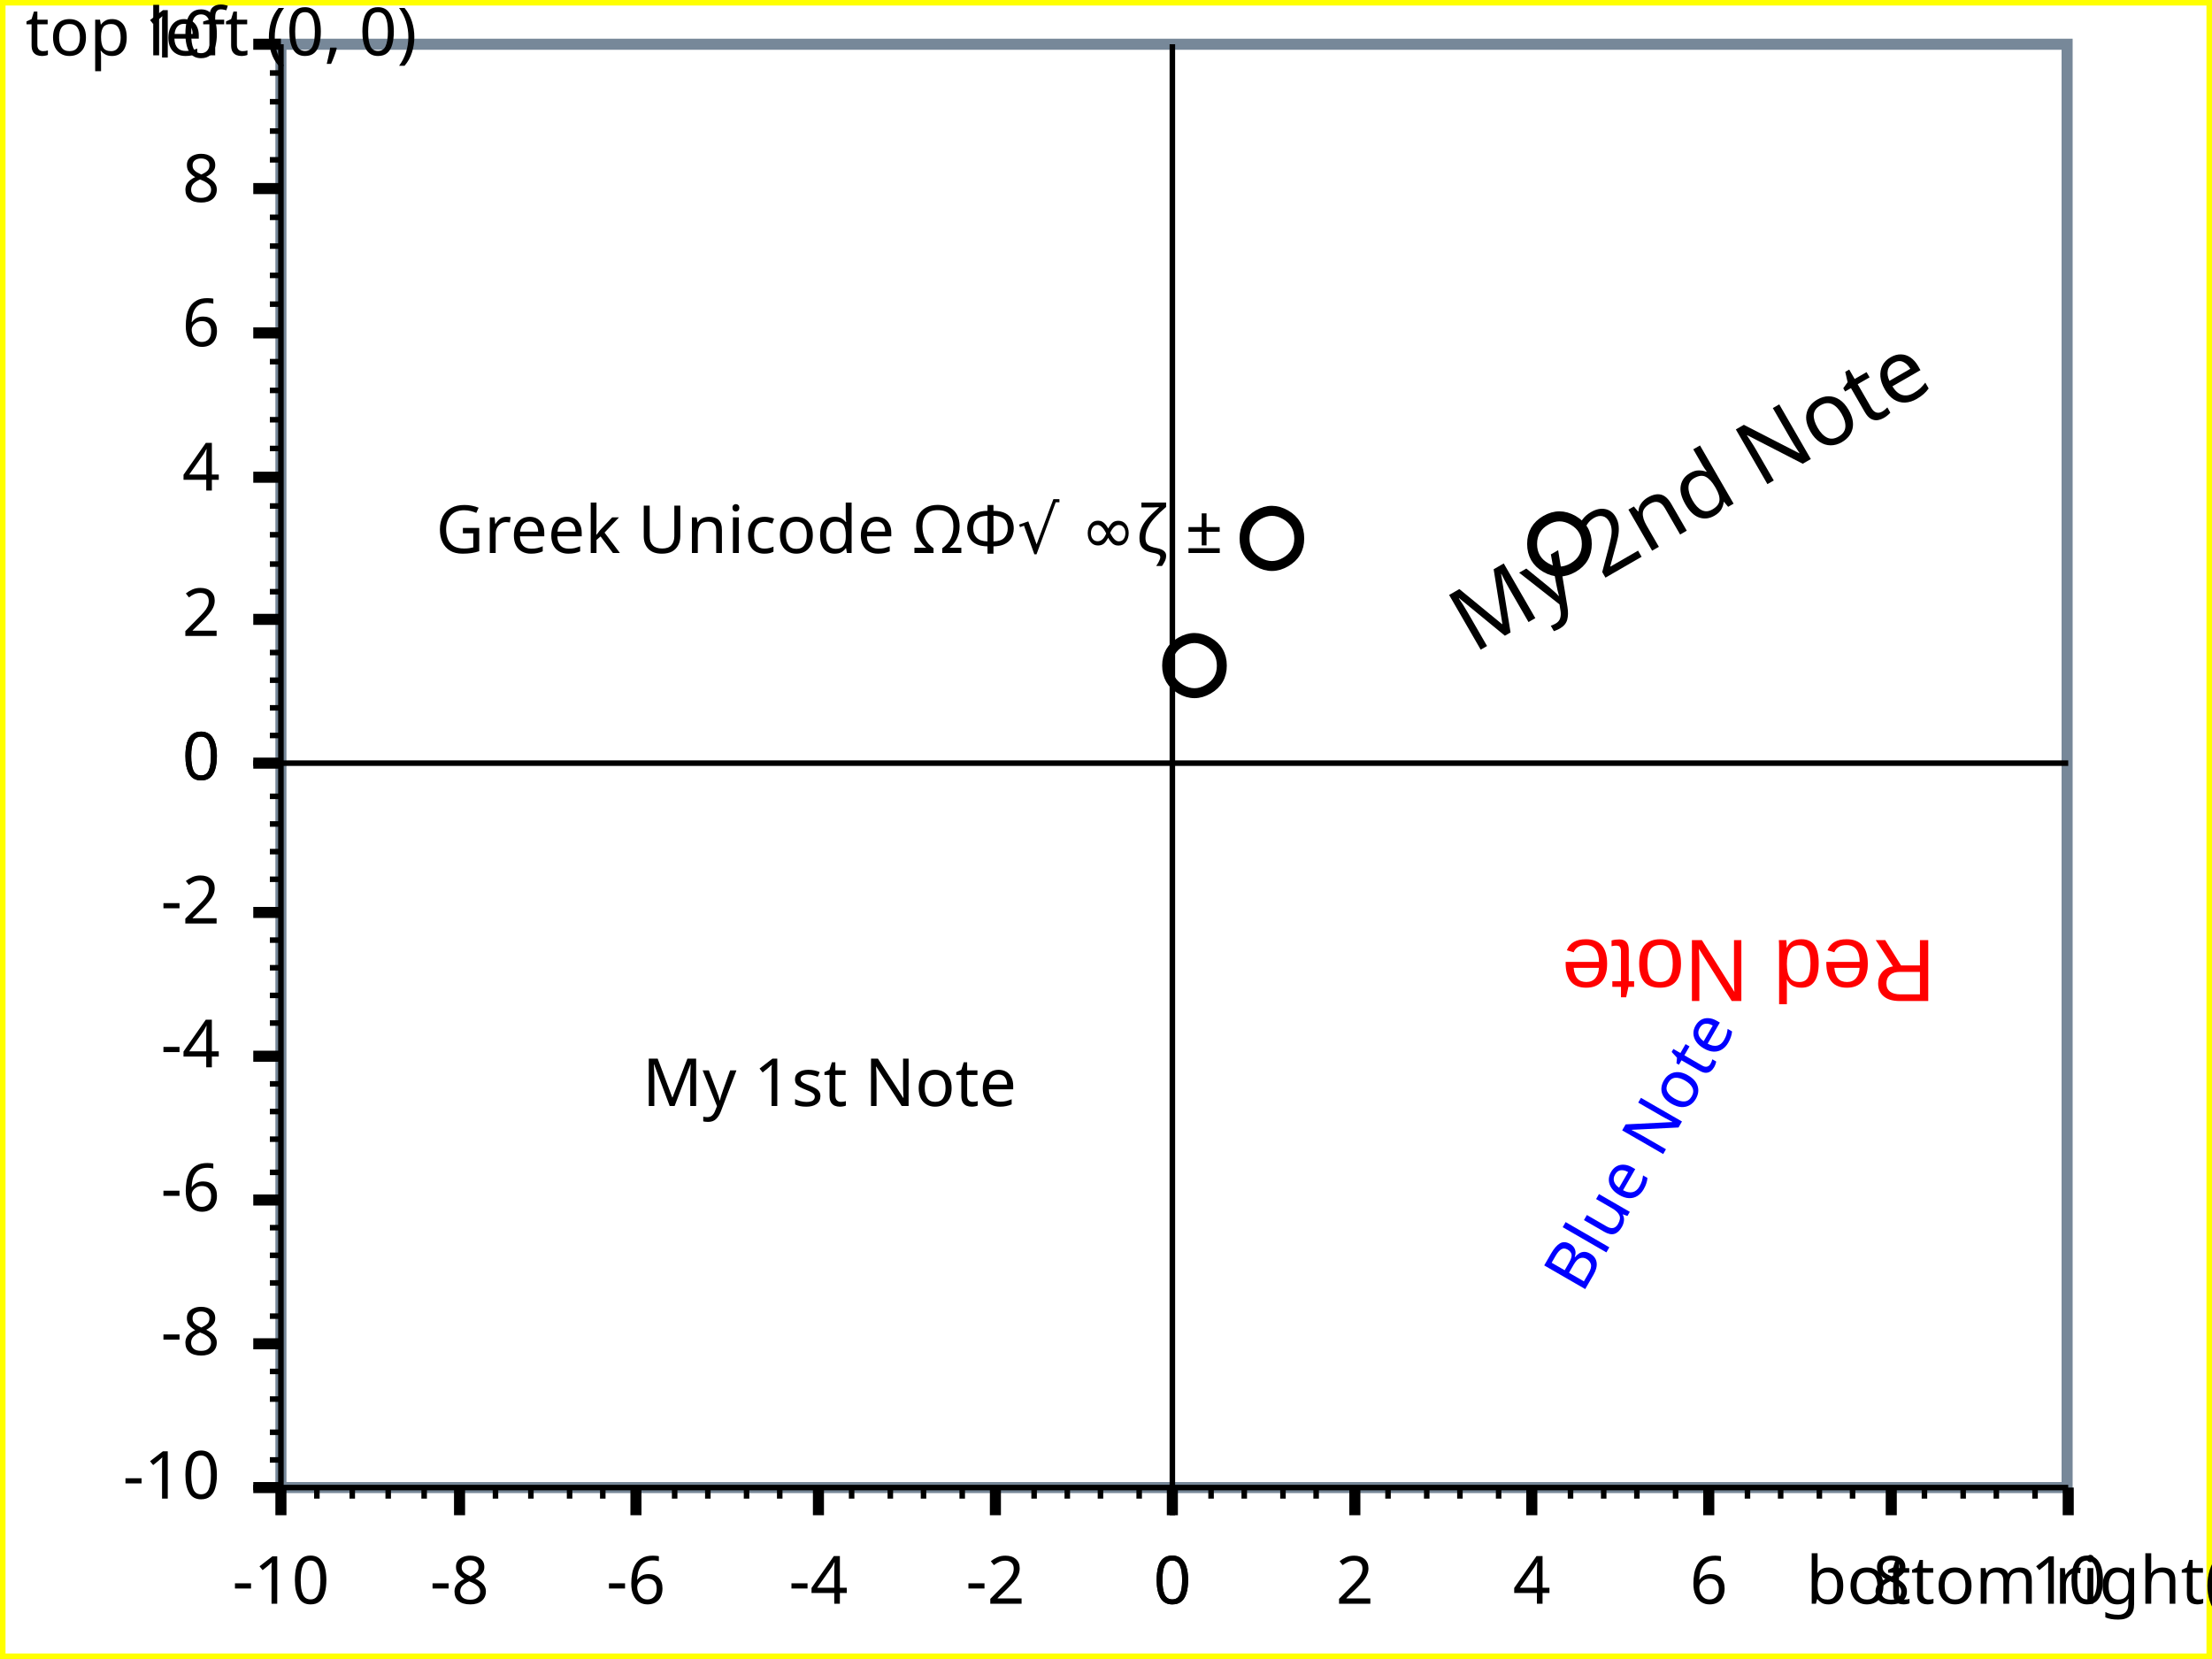
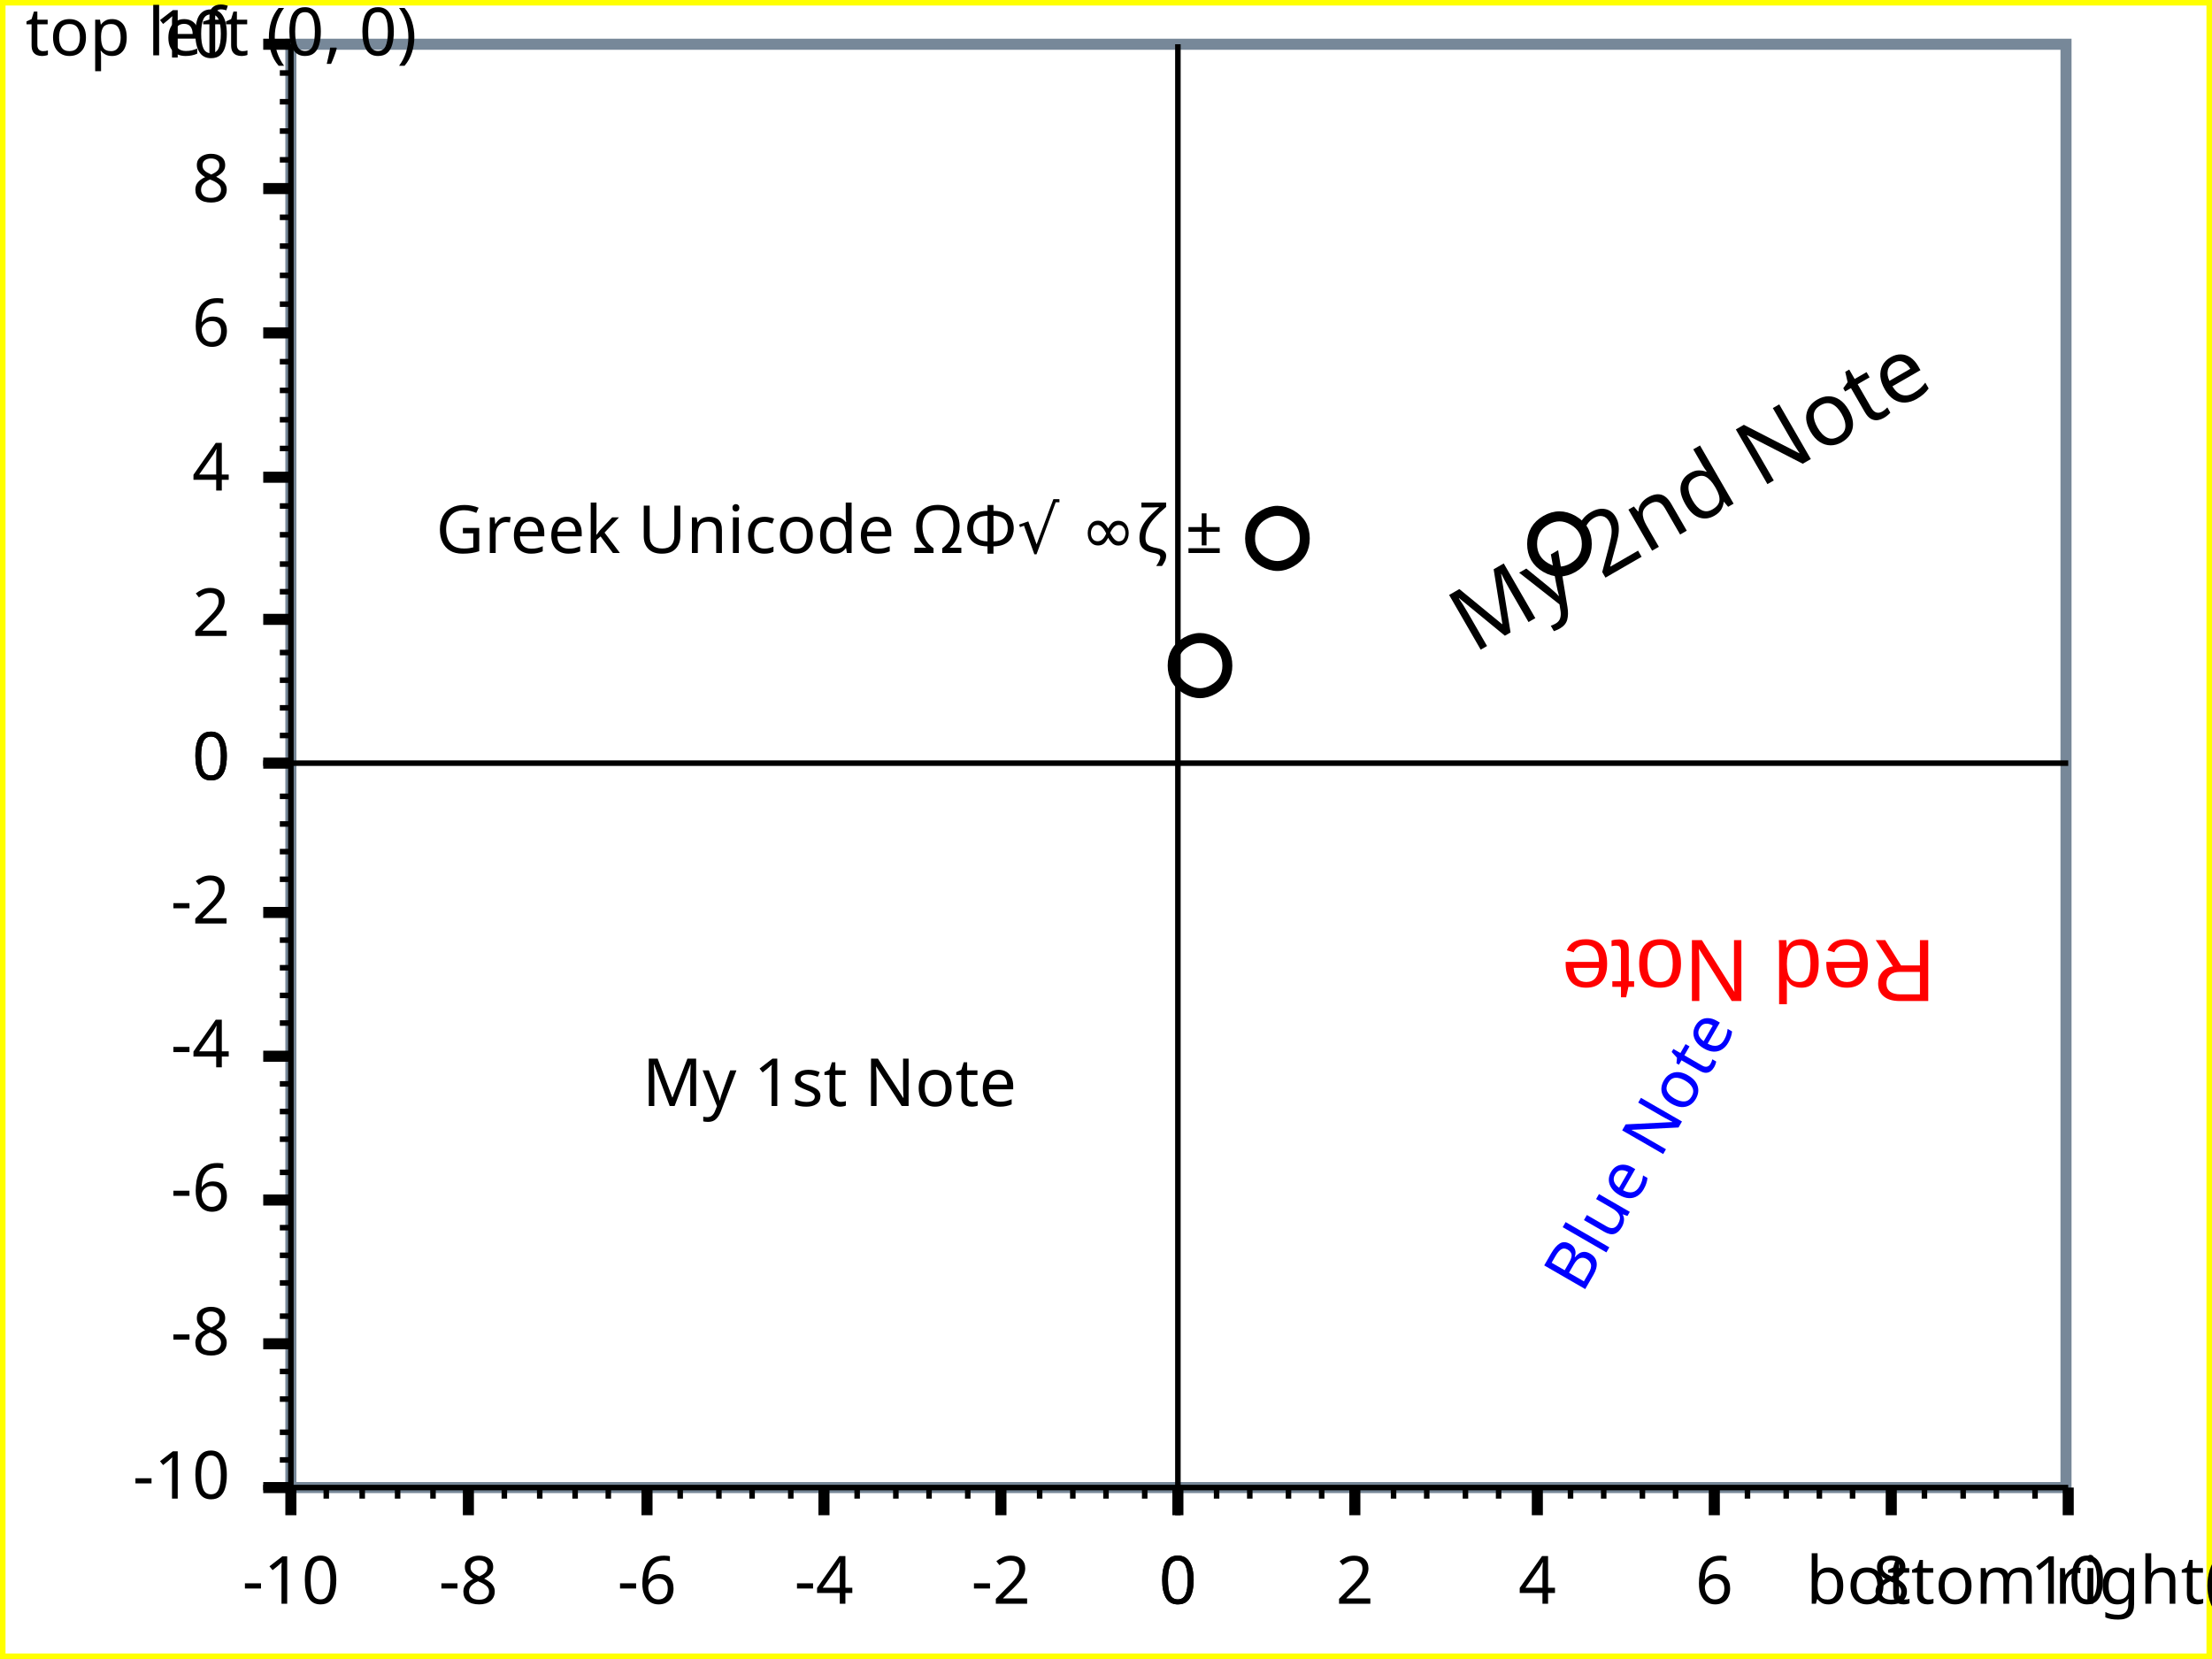
<svg xmlns="http://www.w3.org/2000/svg" width="400" height="300" version="1.1">
  <clipPath id="plot_window">
-     <rect x="51.8" y="9" width="321" height="259" />
+     <rect x="53.6" y="9" width="319" height="259" />
  </clipPath>
  <g id="imageBackground" stroke="rgb(255,255,0)" fill="rgb(255,255,255)" stroke-width="2">
    <rect x="0" y="0" width="400" height="300" />
  </g>
  <g id="plotBackground" stroke="rgb(119,136,153)" fill="rgb(255,255,255)" stroke-width="2">
-     <rect x="50.8" y="8" width="323" height="261" />
+     <rect x="52.6" y="8" width="321" height="261" />
  </g>
  <g id="yMinorGrid" stroke="rgb(200,220,255)" stroke-width="0.5" />
  <g id="yMajorGrid" stroke="rgb(200,220,255)" stroke-width="1" />
  <g id="xMinorGrid" stroke="rgb(200,220,255)" stroke-width="0.5" />
  <g id="xMajorGrid" stroke="rgb(200,220,255)" stroke-width="1" />
  <g id="yAxis" stroke="rgb(0,0,0)" stroke-width="1">
-     <line x1="212" y1="8" x2="212" y2="274" />
-     <line x1="50.8" y1="8" x2="50.8" y2="269" />
+     <line x1="213" y1="8" x2="213" y2="274" />
+     <line x1="52.6" y1="8" x2="52.6" y2="269" />
  </g>
  <g id="xAxis" stroke="rgb(0,0,0)" stroke-width="1">
-     <line x1="45.8" y1="138" x2="374" y2="138" />
-     <line x1="45.8" y1="269" x2="374" y2="269" />
+     <line x1="47.6" y1="138" x2="374" y2="138" />
+     <line x1="47.6" y1="269" x2="374" y2="269" />
  </g>
  <g id="yMinorTicks" stroke="rgb(0,0,0)" stroke-width="1">
-     <path d="M48.8,133 L50.8,133 M48.8,128 L50.8,128 M48.8,123 L50.8,123 M48.8,118 L50.8,118 M48.8,107 L50.8,107 M48.8,102 L50.8,102 M48.8,96.7 L50.8,96.7 M48.8,91.5 L50.8,91.5 M48.8,81.1 L50.8,81.1 M48.8,75.9 L50.8,75.9 M48.8,70.6 L50.8,70.6 M48.8,65.4 L50.8,65.4 M48.8,55 L50.8,55 M48.8,49.8 L50.8,49.8 M48.8,44.5 L50.8,44.5 M48.8,39.3 L50.8,39.3 M48.8,28.9 L50.8,28.9 M48.8,23.7 L50.8,23.7 M48.8,18.4 L50.8,18.4 M48.8,13.2 L50.8,13.2 M48.8,138 L50.8,138 M48.8,144 L50.8,144 M48.8,149 L50.8,149 M48.8,154 L50.8,154 M48.8,159 L50.8,159 M48.8,165 L50.8,165 M48.8,170 L50.8,170 M48.8,175 L50.8,175 M48.8,180 L50.8,180 M48.8,185 L50.8,185 M48.8,191 L50.8,191 M48.8,191 L50.8,191 M48.8,196 L50.8,196 M48.8,201 L50.8,201 M48.8,206 L50.8,206 M48.8,212 L50.8,212 M48.8,217 L50.8,217 M48.8,222 L50.8,222 M48.8,227 L50.8,227 M48.8,232 L50.8,232 M48.8,238 L50.8,238 M48.8,243 L50.8,243 M48.8,248 L50.8,248 M48.8,253 L50.8,253 M48.8,259 L50.8,259 M48.8,264 L50.8,264 M48.8,269 L50.8,269 " fill="none" />
+     <path d="M50.6,133 L52.6,133 M50.6,128 L52.6,128 M50.6,123 L52.6,123 M50.6,118 L52.6,118 M50.6,107 L52.6,107 M50.6,102 L52.6,102 M50.6,96.7 L52.6,96.7 M50.6,91.5 L52.6,91.5 M50.6,81.1 L52.6,81.1 M50.6,75.9 L52.6,75.9 M50.6,70.6 L52.6,70.6 M50.6,65.4 L52.6,65.4 M50.6,55 L52.6,55 M50.6,49.8 L52.6,49.8 M50.6,44.5 L52.6,44.5 M50.6,39.3 L52.6,39.3 M50.6,28.9 L52.6,28.9 M50.6,23.7 L52.6,23.7 M50.6,18.4 L52.6,18.4 M50.6,13.2 L52.6,13.2 M50.6,138 L52.6,138 M50.6,144 L52.6,144 M50.6,149 L52.6,149 M50.6,154 L52.6,154 M50.6,159 L52.6,159 M50.6,165 L52.6,165 M50.6,170 L52.6,170 M50.6,175 L52.6,175 M50.6,180 L52.6,180 M50.6,185 L52.6,185 M50.6,191 L52.6,191 M50.6,191 L52.6,191 M50.6,196 L52.6,196 M50.6,201 L52.6,201 M50.6,206 L52.6,206 M50.6,212 L52.6,212 M50.6,217 L52.6,217 M50.6,222 L52.6,222 M50.6,227 L52.6,227 M50.6,232 L52.6,232 M50.6,238 L52.6,238 M50.6,243 L52.6,243 M50.6,248 L52.6,248 M50.6,253 L52.6,253 M50.6,259 L52.6,259 M50.6,264 L52.6,264 M50.6,269 L52.6,269 " fill="none" />
  </g>
  <g id="xMinorTicks" stroke="rgb(0,0,0)" stroke-width="1">
-     <path d="M219,269 L219,271 M225,269 L225,271 M232,269 L232,271 M238,269 L238,271 M251,269 L251,271 M258,269 L258,271 M264,269 L264,271 M271,269 L271,271 M284,269 L284,271 M290,269 L290,271 M296,269 L296,271 M303,269 L303,271 M316,269 L316,271 M322,269 L322,271 M329,269 L329,271 M335,269 L335,271 M348,269 L348,271 M355,269 L355,271 M361,269 L361,271 M368,269 L368,271 M206,269 L206,271 M199,269 L199,271 M193,269 L193,271 M187,269 L187,271 M174,269 L174,271 M167,269 L167,271 M161,269 L161,271 M154,269 L154,271 M141,269 L141,271 M135,269 L135,271 M128,269 L128,271 M122,269 L122,271 M109,269 L109,271 M103,269 L103,271 M96,269 L96,271 M89.6,269 L89.6,271 M76.7,269 L76.7,271 M70.2,269 L70.2,271 M63.7,269 L63.7,271 M57.3,269 L57.3,271 " fill="none" />
+     <path d="M220,269 L220,271 M226,269 L226,271 M233,269 L233,271 M239,269 L239,271 M252,269 L252,271 M258,269 L258,271 M265,269 L265,271 M271,269 L271,271 M284,269 L284,271 M290,269 L290,271 M297,269 L297,271 M303,269 L303,271 M316,269 L316,271 M323,269 L323,271 M329,269 L329,271 M335,269 L335,271 M348,269 L348,271 M355,269 L355,271 M361,269 L361,271 M368,269 L368,271 M207,269 L207,271 M200,269 L200,271 M194,269 L194,271 M188,269 L188,271 M175,269 L175,271 M168,269 L168,271 M162,269 L162,271 M155,269 L155,271 M143,269 L143,271 M136,269 L136,271 M130,269 L130,271 M123,269 L123,271 M110,269 L110,271 M104,269 L104,271 M97.6,269 L97.6,271 M91.2,269 L91.2,271 M78.3,269 L78.3,271 M71.9,269 L71.9,271 M65.5,269 L65.5,271 M59,269 L59,271 " fill="none" />
  </g>
  <g id="yMajorTicks" stroke="rgb(0,0,0)" stroke-width="2">
-     <path d="M45.8,138 L50.8,138 M45.8,112 L50.8,112 M45.8,86.3 L50.8,86.3 M45.8,60.2 L50.8,60.2 M45.8,34.1 L50.8,34.1 M45.8,8 L50.8,8 M45.8,138 L50.8,138 M45.8,165 L50.8,165 M45.8,191 L50.8,191 M45.8,217 L50.8,217 M45.8,243 L50.8,243 M45.8,269 L50.8,269 " fill="none" />
+     <path d="M47.6,138 L52.6,138 M47.6,112 L52.6,112 M47.6,86.3 L52.6,86.3 M47.6,60.2 L52.6,60.2 M47.6,34.1 L52.6,34.1 M47.6,8 L52.6,8 M47.6,138 L52.6,138 M47.6,165 L52.6,165 M47.6,191 L52.6,191 M47.6,217 L52.6,217 M47.6,243 L52.6,243 M47.6,269 L52.6,269 " fill="none" />
  </g>
  <g id="xMajorTicks" stroke="rgb(0,0,0)" stroke-width="2">
-     <path d="M212,269 L212,274 M245,269 L245,274 M277,269 L277,274 M309,269 L309,274 M342,269 L342,274 M374,269 L374,274 M212,269 L212,274 M180,269 L180,274 M148,269 L148,274 M115,269 L115,274 M83.1,269 L83.1,274 M50.8,269 L50.8,274 " fill="none" />
+     <path d="M213,269 L213,274 M245,269 L245,274 M278,269 L278,274 M310,269 L310,274 M342,269 L342,274 M374,269 L374,274 M213,269 L213,274 M181,269 L181,274 M149,269 L149,274 M117,269 L117,274 M84.7,269 L84.7,274 M52.6,269 L52.6,274 " fill="none" />
  </g>
  <g id="xTicksValues">
-     <text x="212" y="290" text-anchor="middle" font-size="12" font-family="Lucida Sans Unicode">0</text>
+     <text x="213" y="290" text-anchor="middle" font-size="12" font-family="Lucida Sans Unicode">0</text>
    <text x="245" y="290" text-anchor="middle" font-size="12" font-family="Lucida Sans Unicode">2</text>
-     <text x="277" y="290" text-anchor="middle" font-size="12" font-family="Lucida Sans Unicode">4</text>
-     <text x="309" y="290" text-anchor="middle" font-size="12" font-family="Lucida Sans Unicode">6</text>
+     <text x="278" y="290" text-anchor="middle" font-size="12" font-family="Lucida Sans Unicode">4</text>
+     <text x="310" y="290" text-anchor="middle" font-size="12" font-family="Lucida Sans Unicode">6</text>
    <text x="342" y="290" text-anchor="middle" font-size="12" font-family="Lucida Sans Unicode">8</text>
    <text x="374" y="290" text-anchor="middle" font-size="12" font-family="Lucida Sans Unicode">10</text>
-     <text x="212" y="290" text-anchor="middle" font-size="12" font-family="Lucida Sans Unicode">0</text>
-     <text x="180" y="290" text-anchor="middle" font-size="12" font-family="Lucida Sans Unicode">-2</text>
-     <text x="148" y="290" text-anchor="middle" font-size="12" font-family="Lucida Sans Unicode">-4</text>
-     <text x="115" y="290" text-anchor="middle" font-size="12" font-family="Lucida Sans Unicode">-6</text>
-     <text x="83.1" y="290" text-anchor="middle" font-size="12" font-family="Lucida Sans Unicode">-8</text>
-     <text x="50.8" y="290" text-anchor="middle" font-size="12" font-family="Lucida Sans Unicode">-10</text>
+     <text x="213" y="290" text-anchor="middle" font-size="12" font-family="Lucida Sans Unicode">0</text>
+     <text x="181" y="290" text-anchor="middle" font-size="12" font-family="Lucida Sans Unicode">-2</text>
+     <text x="149" y="290" text-anchor="middle" font-size="12" font-family="Lucida Sans Unicode">-4</text>
+     <text x="117" y="290" text-anchor="middle" font-size="12" font-family="Lucida Sans Unicode">-6</text>
+     <text x="84.7" y="290" text-anchor="middle" font-size="12" font-family="Lucida Sans Unicode">-8</text>
+     <text x="52.6" y="290" text-anchor="middle" font-size="12" font-family="Lucida Sans Unicode">-10</text>
  </g>
  <g id="yTicksValues">
-     <text x="39.8" y="141" text-anchor="end" font-size="12" font-family="Lucida Sans Unicode">0</text>
-     <text x="39.8" y="115" text-anchor="end" font-size="12" font-family="Lucida Sans Unicode">2</text>
-     <text x="39.8" y="88.7" text-anchor="end" font-size="12" font-family="Lucida Sans Unicode">4</text>
-     <text x="39.8" y="62.6" text-anchor="end" font-size="12" font-family="Lucida Sans Unicode">6</text>
-     <text x="39.8" y="36.5" text-anchor="end" font-size="12" font-family="Lucida Sans Unicode">8</text>
-     <text x="39.8" y="10.4" text-anchor="end" font-size="12" font-family="Lucida Sans Unicode">10</text>
-     <text x="39.8" y="141" text-anchor="end" font-size="12" font-family="Lucida Sans Unicode">0</text>
-     <text x="39.8" y="167" text-anchor="end" font-size="12" font-family="Lucida Sans Unicode">-2</text>
-     <text x="39.8" y="193" text-anchor="end" font-size="12" font-family="Lucida Sans Unicode">-4</text>
-     <text x="39.8" y="219" text-anchor="end" font-size="12" font-family="Lucida Sans Unicode">-6</text>
-     <text x="39.8" y="245" text-anchor="end" font-size="12" font-family="Lucida Sans Unicode">-8</text>
-     <text x="39.8" y="271" text-anchor="end" font-size="12" font-family="Lucida Sans Unicode">-10</text>
+     <text x="41.6" y="141" text-anchor="end" font-size="12" font-family="Lucida Sans Unicode">0</text>
+     <text x="41.6" y="115" text-anchor="end" font-size="12" font-family="Lucida Sans Unicode">2</text>
+     <text x="41.6" y="88.7" text-anchor="end" font-size="12" font-family="Lucida Sans Unicode">4</text>
+     <text x="41.6" y="62.6" text-anchor="end" font-size="12" font-family="Lucida Sans Unicode">6</text>
+     <text x="41.6" y="36.5" text-anchor="end" font-size="12" font-family="Lucida Sans Unicode">8</text>
+     <text x="41.6" y="10.4" text-anchor="end" font-size="12" font-family="Lucida Sans Unicode">10</text>
+     <text x="41.6" y="141" text-anchor="end" font-size="12" font-family="Lucida Sans Unicode">0</text>
+     <text x="41.6" y="167" text-anchor="end" font-size="12" font-family="Lucida Sans Unicode">-2</text>
+     <text x="41.6" y="193" text-anchor="end" font-size="12" font-family="Lucida Sans Unicode">-4</text>
+     <text x="41.6" y="219" text-anchor="end" font-size="12" font-family="Lucida Sans Unicode">-6</text>
+     <text x="41.6" y="245" text-anchor="end" font-size="12" font-family="Lucida Sans Unicode">-8</text>
+     <text x="41.6" y="271" text-anchor="end" font-size="12" font-family="Lucida Sans Unicode">-10</text>
  </g>
  <g id="yLabel">
    <text x="14.9" y="138" text-anchor="middle" transform="rotate(-90 14.9 138 )" font-size="14" font-family="Lucida Sans Unicode" />
  </g>
  <g id="xLabel">
-     <text x="212" y="302" text-anchor="middle" font-size="12" font-family="Lucida Sans Unicode" />
+     <text x="213" y="302" text-anchor="middle" font-size="12" font-family="Lucida Sans Unicode" />
  </g>
  <g id="plotPoints" clip-path="url(#plot_window)">
    <g stroke="rgb(0,0,0)" fill="rgb(255,0,0)">
-       <text x="216" y="124" text-anchor="middle" font-size="14" font-family="Lucida Sans Unicode">○</text>
-       <text x="230" y="101" text-anchor="middle" font-size="14" font-family="Lucida Sans Unicode">○</text>
+       <text x="217" y="124" text-anchor="middle" font-size="14" font-family="Lucida Sans Unicode">○</text>
+       <text x="231" y="101" text-anchor="middle" font-size="14" font-family="Lucida Sans Unicode">○</text>
      <text x="282" y="102" text-anchor="middle" font-size="14" font-family="Lucida Sans Unicode">○</text>
    </g>
  </g>
  <g id="title">
    <text x="200" y="27" text-anchor="middle" font-size="18" font-family="Lucida Sans Unicode" font-weight="normal" />
  </g>
  <g id="plotXValues" />
  <g id="plotYValues" />
  <g fill="rgb(0,0,0)">
    <text x="150" y="200" text-anchor="middle" font-size="12" font-family="Lucida Sans Unicode">My 1st Note</text>
  </g>
  <g fill="rgb(0,0,0)">
    <text x="40" y="10" text-anchor="middle" font-size="12" font-family="Lucida Sans Unicode">top left (0, 0)</text>
  </g>
  <g fill="rgb(0,0,0)">
    <text x="390" y="290" text-anchor="middle" font-size="12" font-family="Lucida Sans Unicode">bottom right(380, 280)</text>
  </g>
  <g fill="rgb(0,0,0)">
    <text x="150" y="100" text-anchor="middle" font-size="12" font-family="Lucida Sans Unicode">Greek Unicode ΩΦ√ ∞ζ ±</text>
  </g>
  <g fill="rgb(0,0,0)">
    <text x="350" y="70" text-anchor="end" transform="rotate(-30 350 70 )" font-size="16" font-family="verdana" font-style="bold" font-weight="italic">My 2nd Note</text>
  </g>
  <g fill="rgb(255,0,0)">
    <text x="350" y="170" transform="rotate(180 350 170 )" font-size="16" font-family="arial" font-style="bold" font-weight="italic">Red Note</text>
  </g>
  <g fill="rgb(0,0,255)">
    <text x="300" y="210" text-anchor="middle" transform="rotate(-60 300 210 )" font-size="12" font-family="Lucida Sans Unicode">Blue Note</text>
  </g>
</svg>
